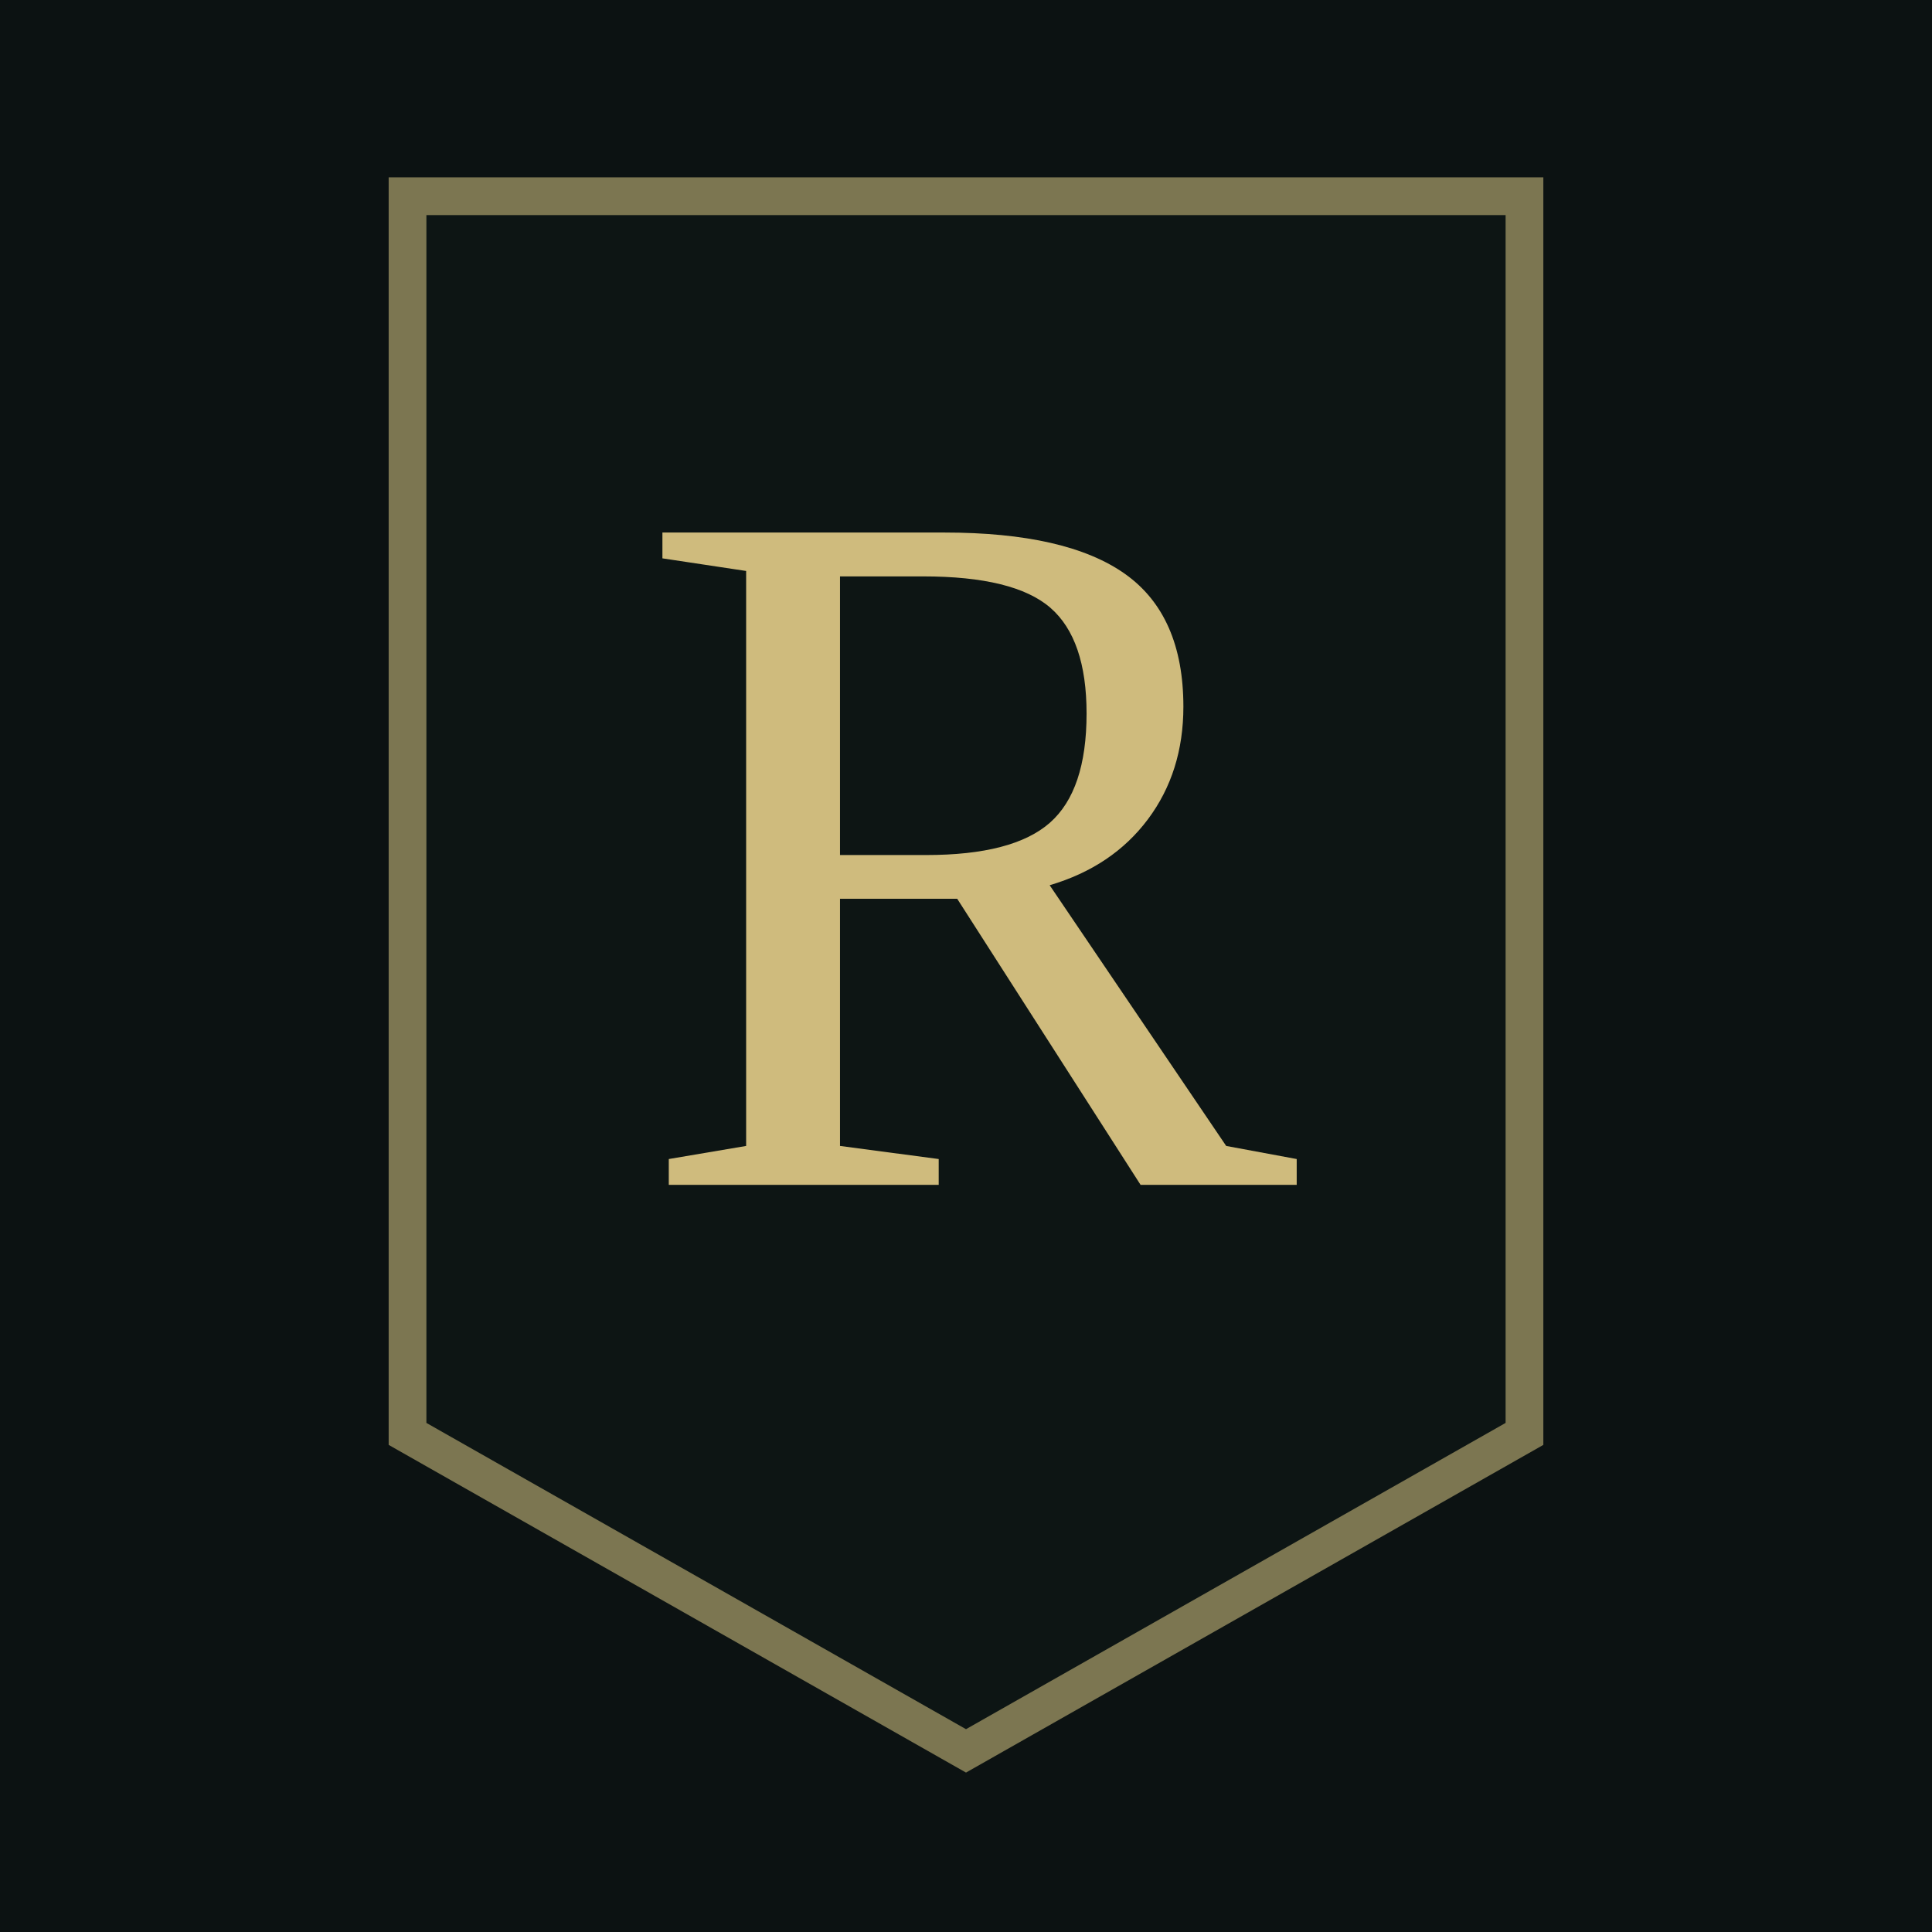
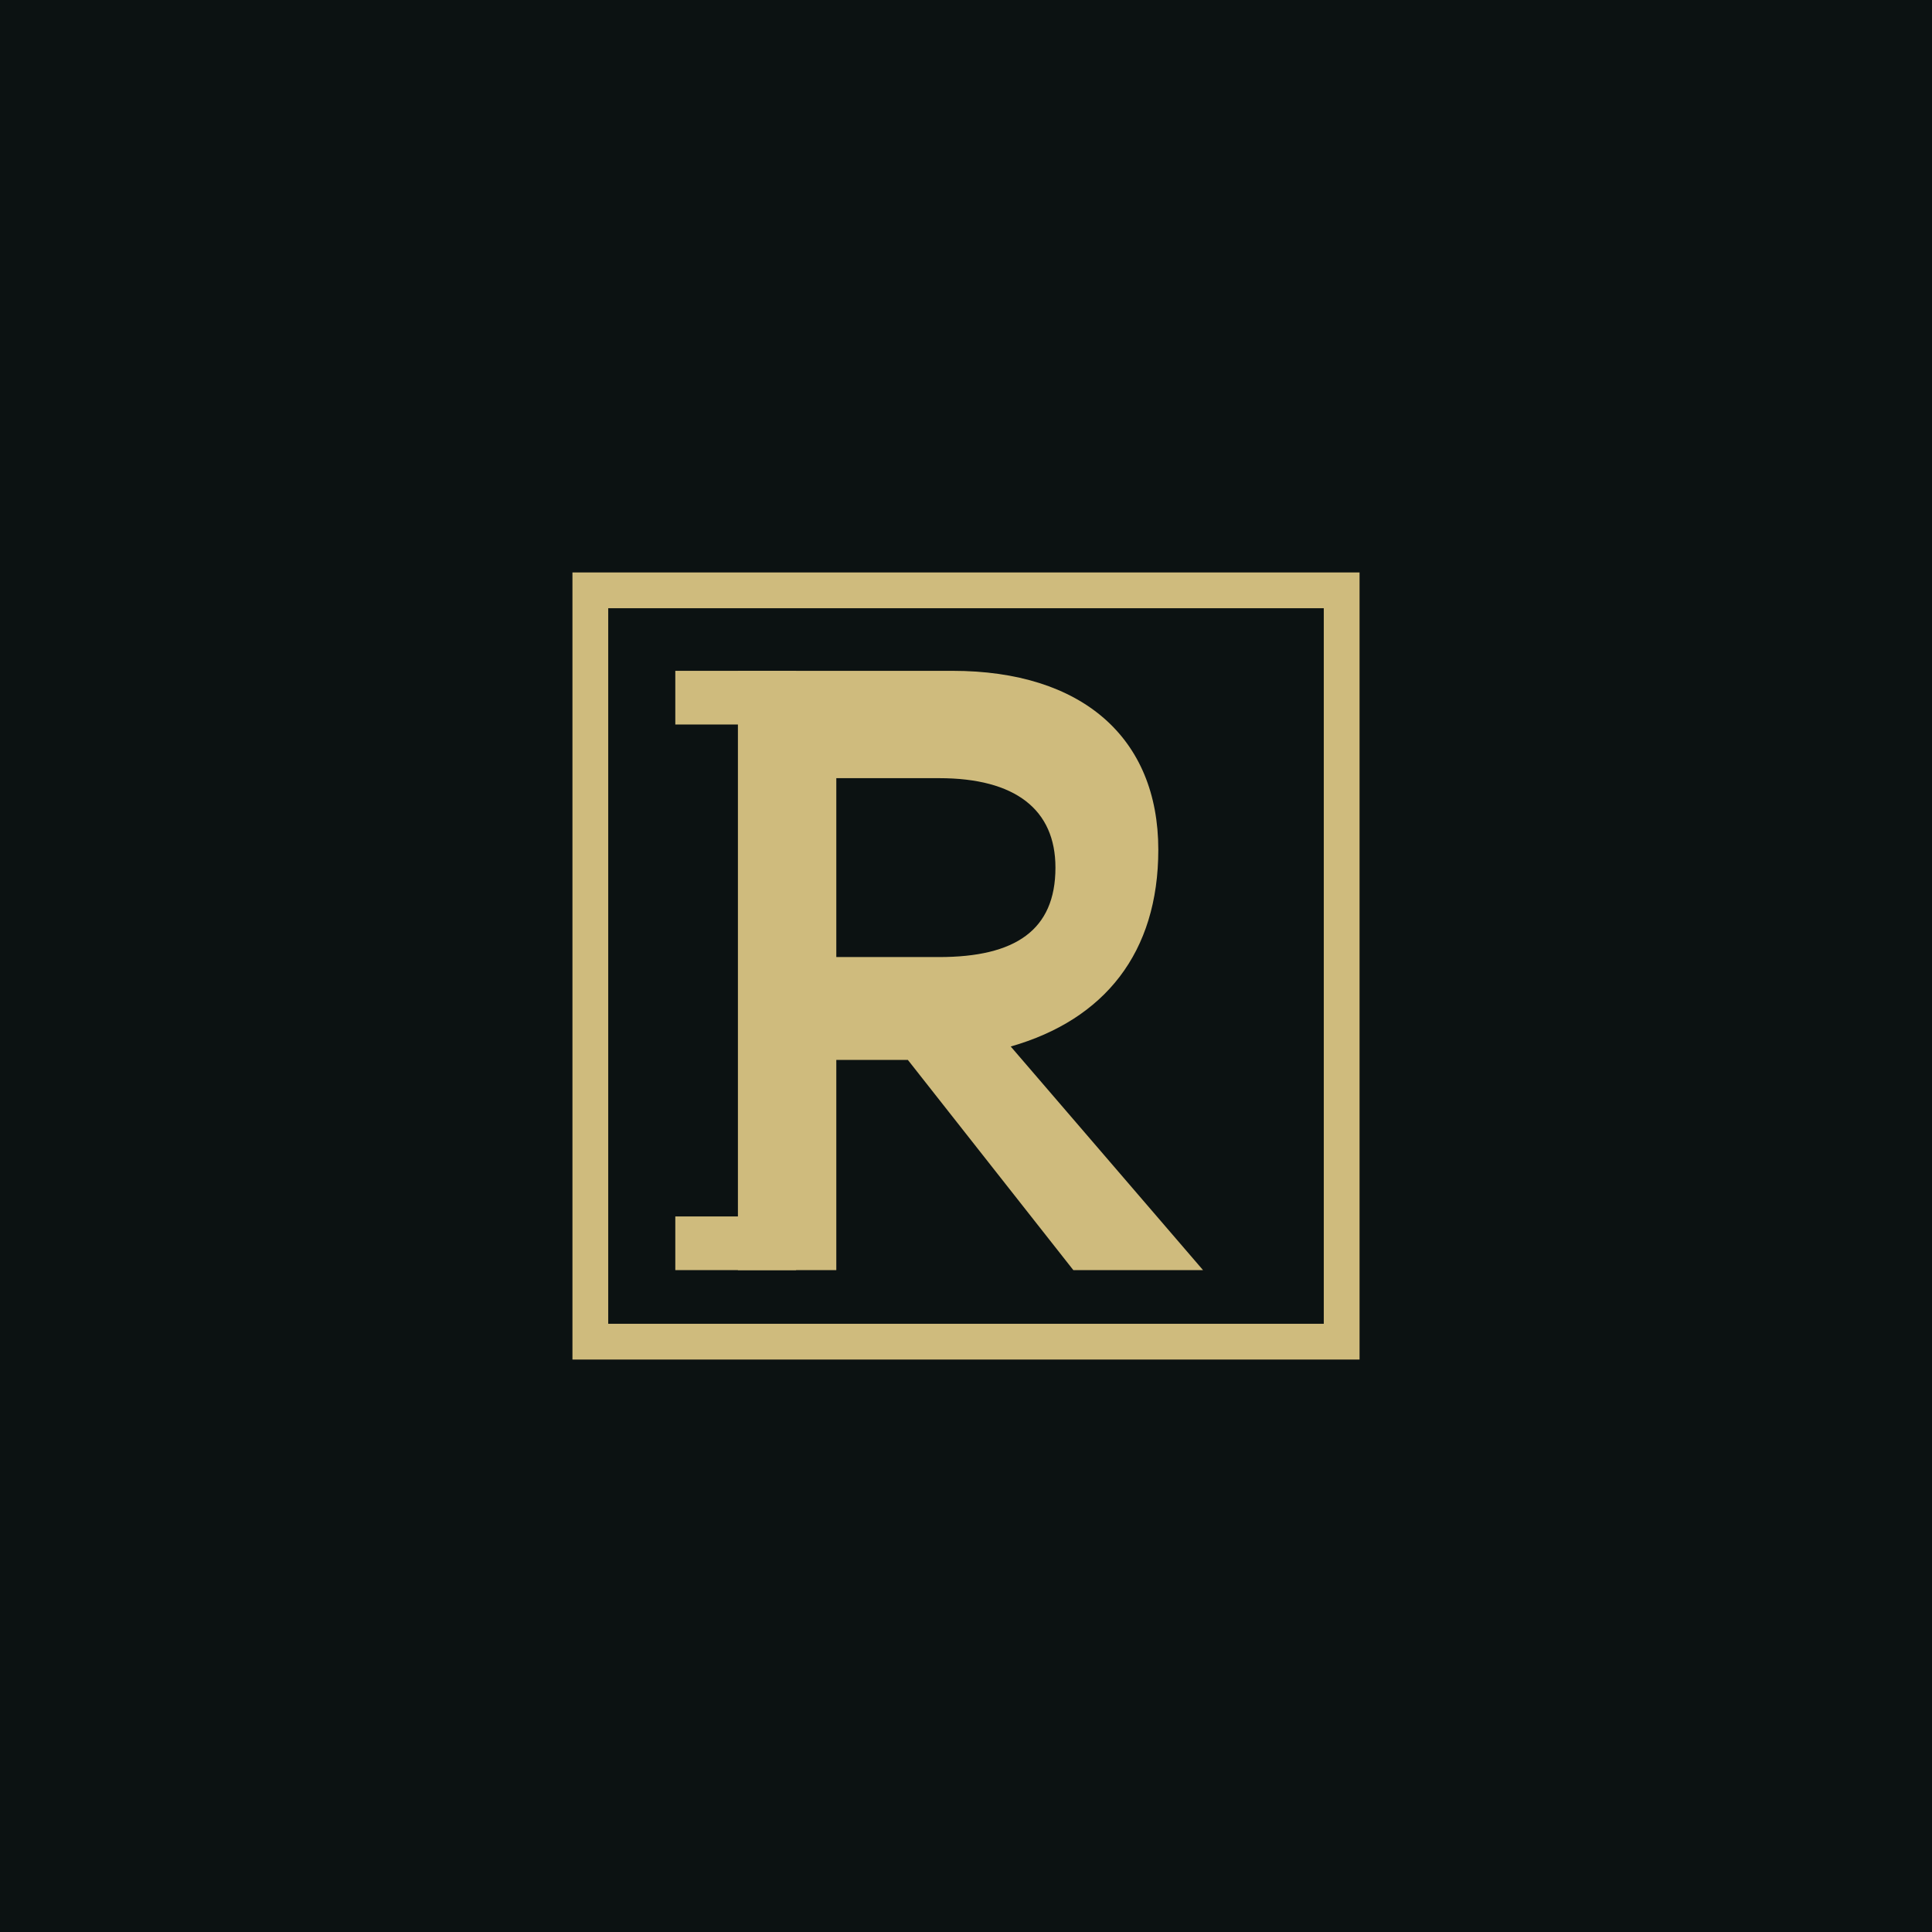
- <svg xmlns="http://www.w3.org/2000/svg" width="256" height="256" viewBox="0 0 256 256">
-   <rect width="256" height="256" fill="#0c1212" />
-   <path d="M54 26h148v164l-74 42-74-42z" fill="#0d1514" stroke="#7c7651" stroke-width="5" />
-   <text x="128" y="157" fill="#cfbb7d" font-family="Georgia, 'Times New Roman', serif" font-size="132" text-anchor="middle">R</text>
+ <svg xmlns="http://www.w3.org/2000/svg" width="432" height="432" viewBox="0 0 432 432">
+   <rect width="432" height="432" fill="#0c1212" />
+   <g fill="none" stroke="#cfbb7d" stroke-width="8">
+     <rect x="132" y="132" width="168" height="168" />
+   </g>
+   <g fill="#cfbb7d">
+     <path fill-rule="evenodd" d="M165 150h48c29 0 46 15 46 40 0 23-12 38-33 44l43 50h-29l-37-47h-16v47h-22V150zm22 24v40h23c17 0 26-6 26-20 0-13-9-20-26-20h-23z" />
+     <path d="M151 150h27v12h-27zm0 122h27v12h-27z" />
+   </g>
</svg>
